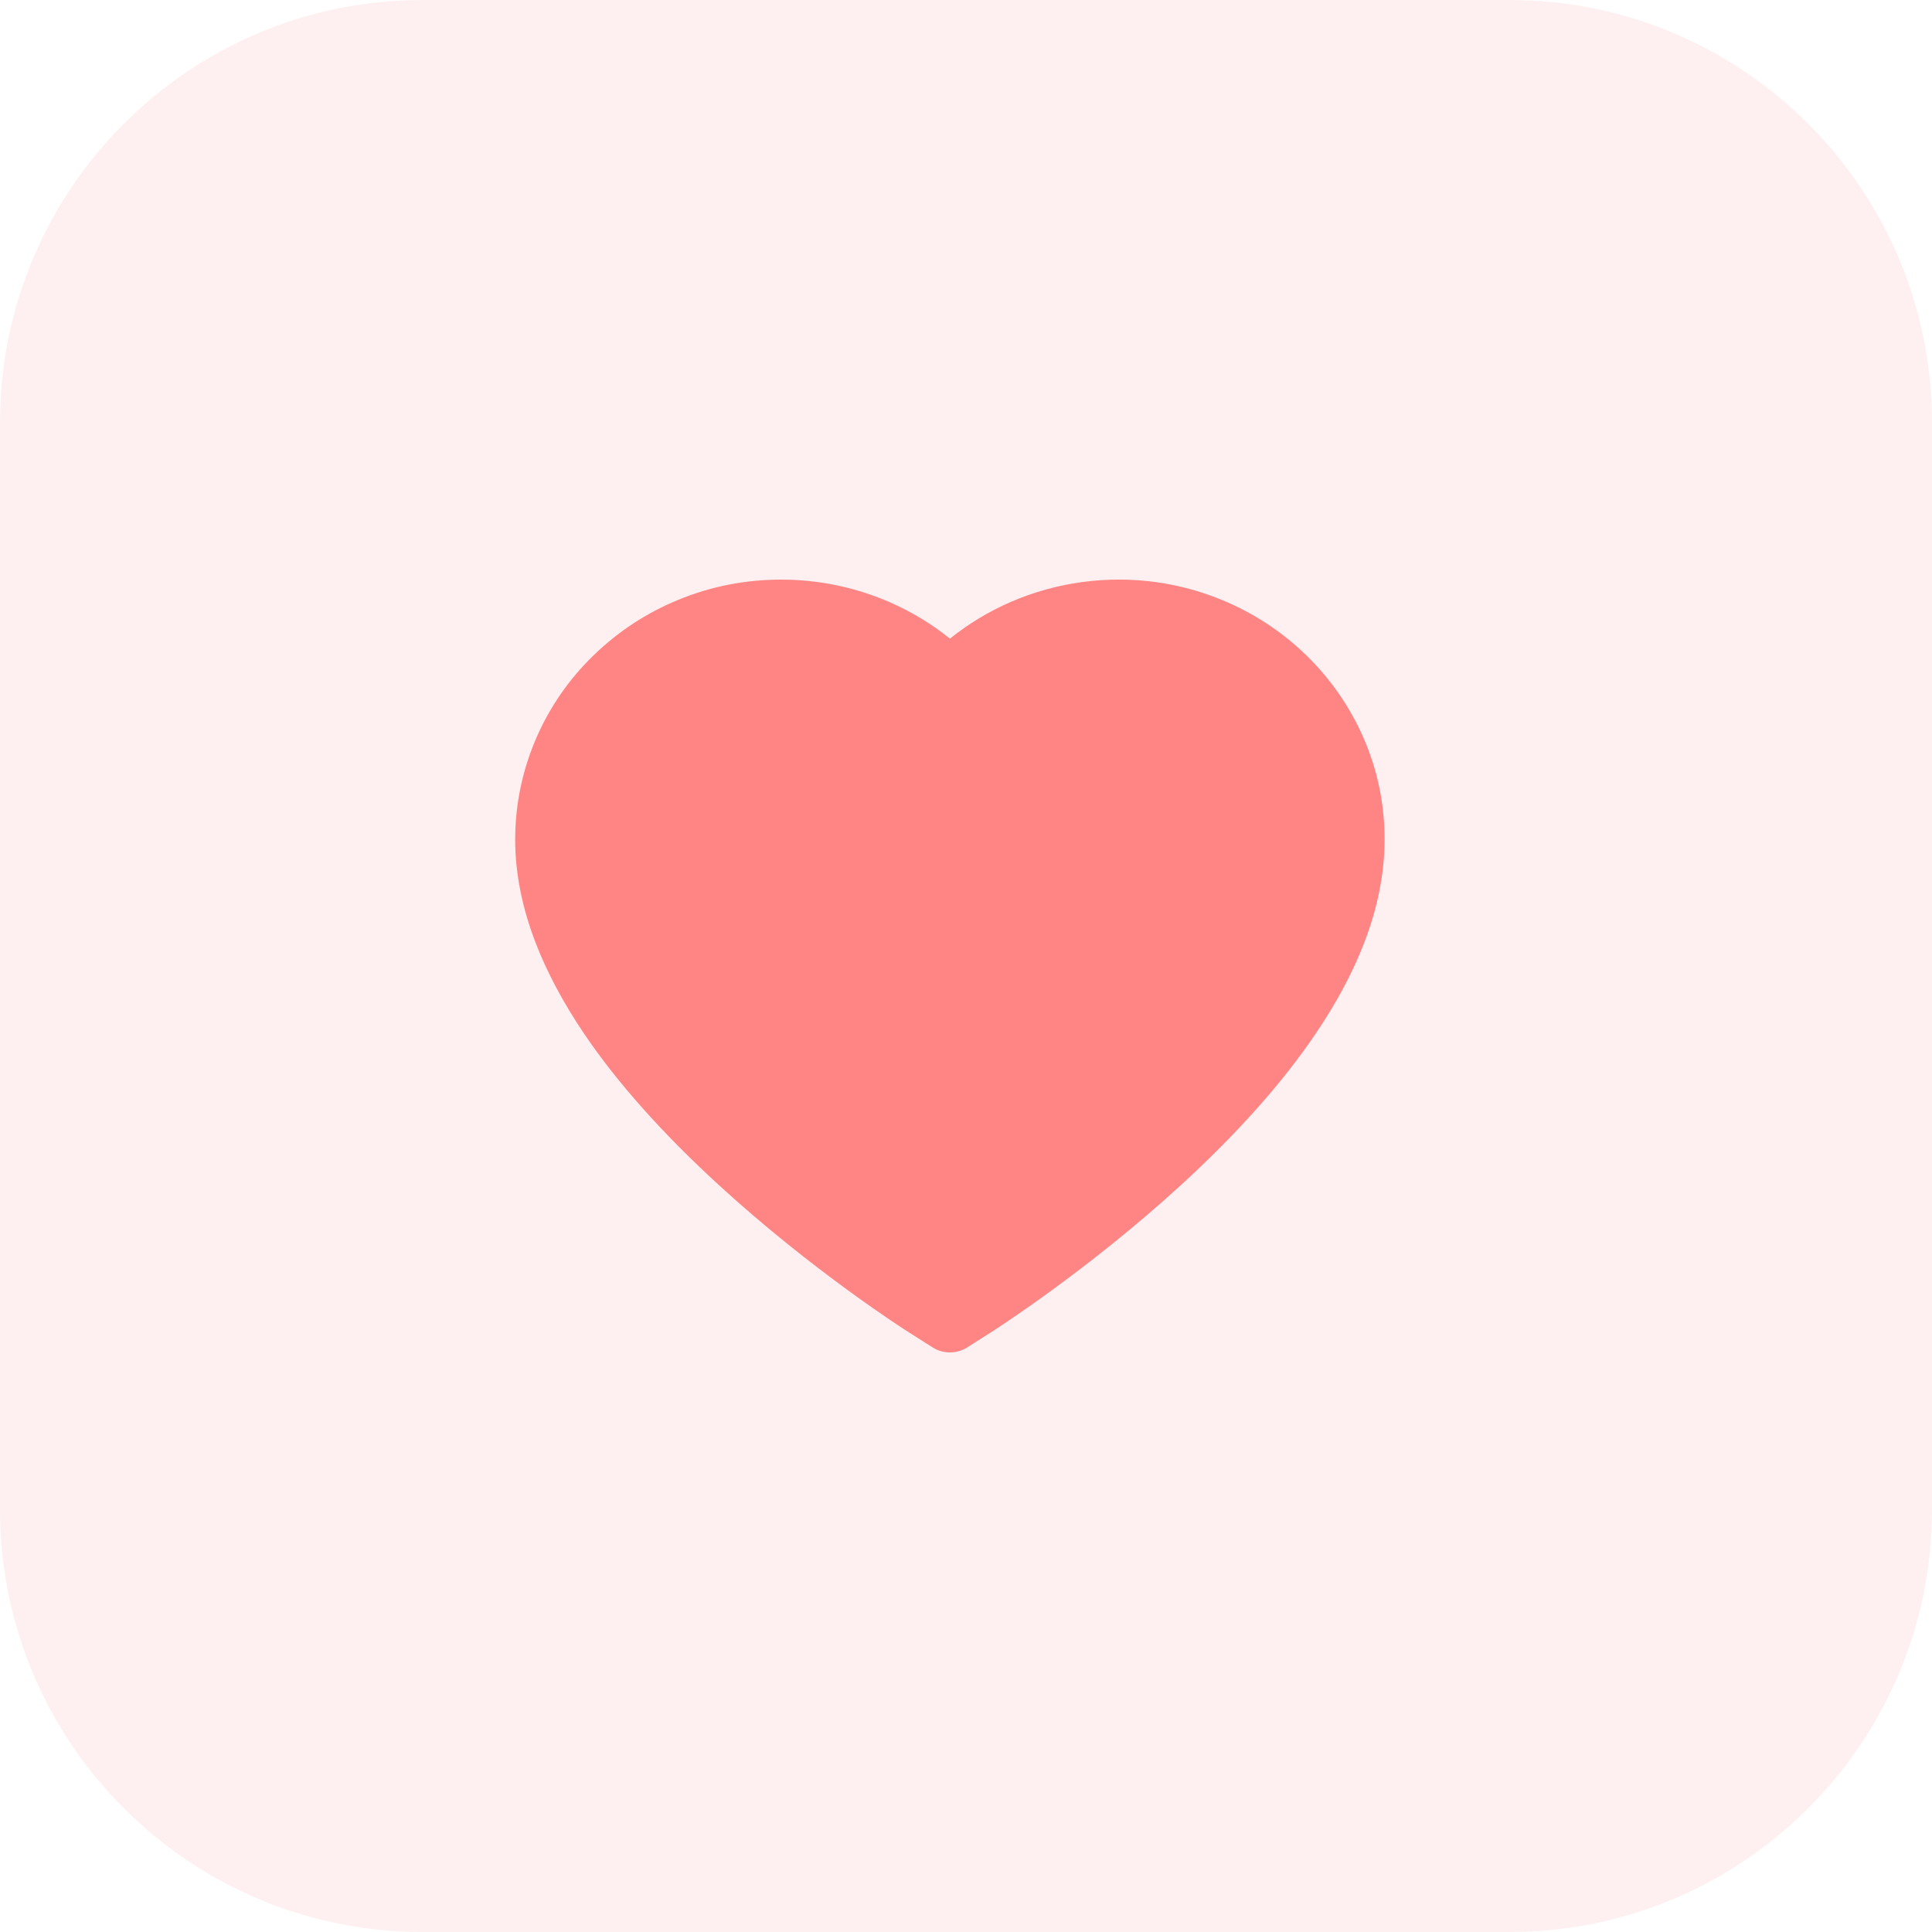
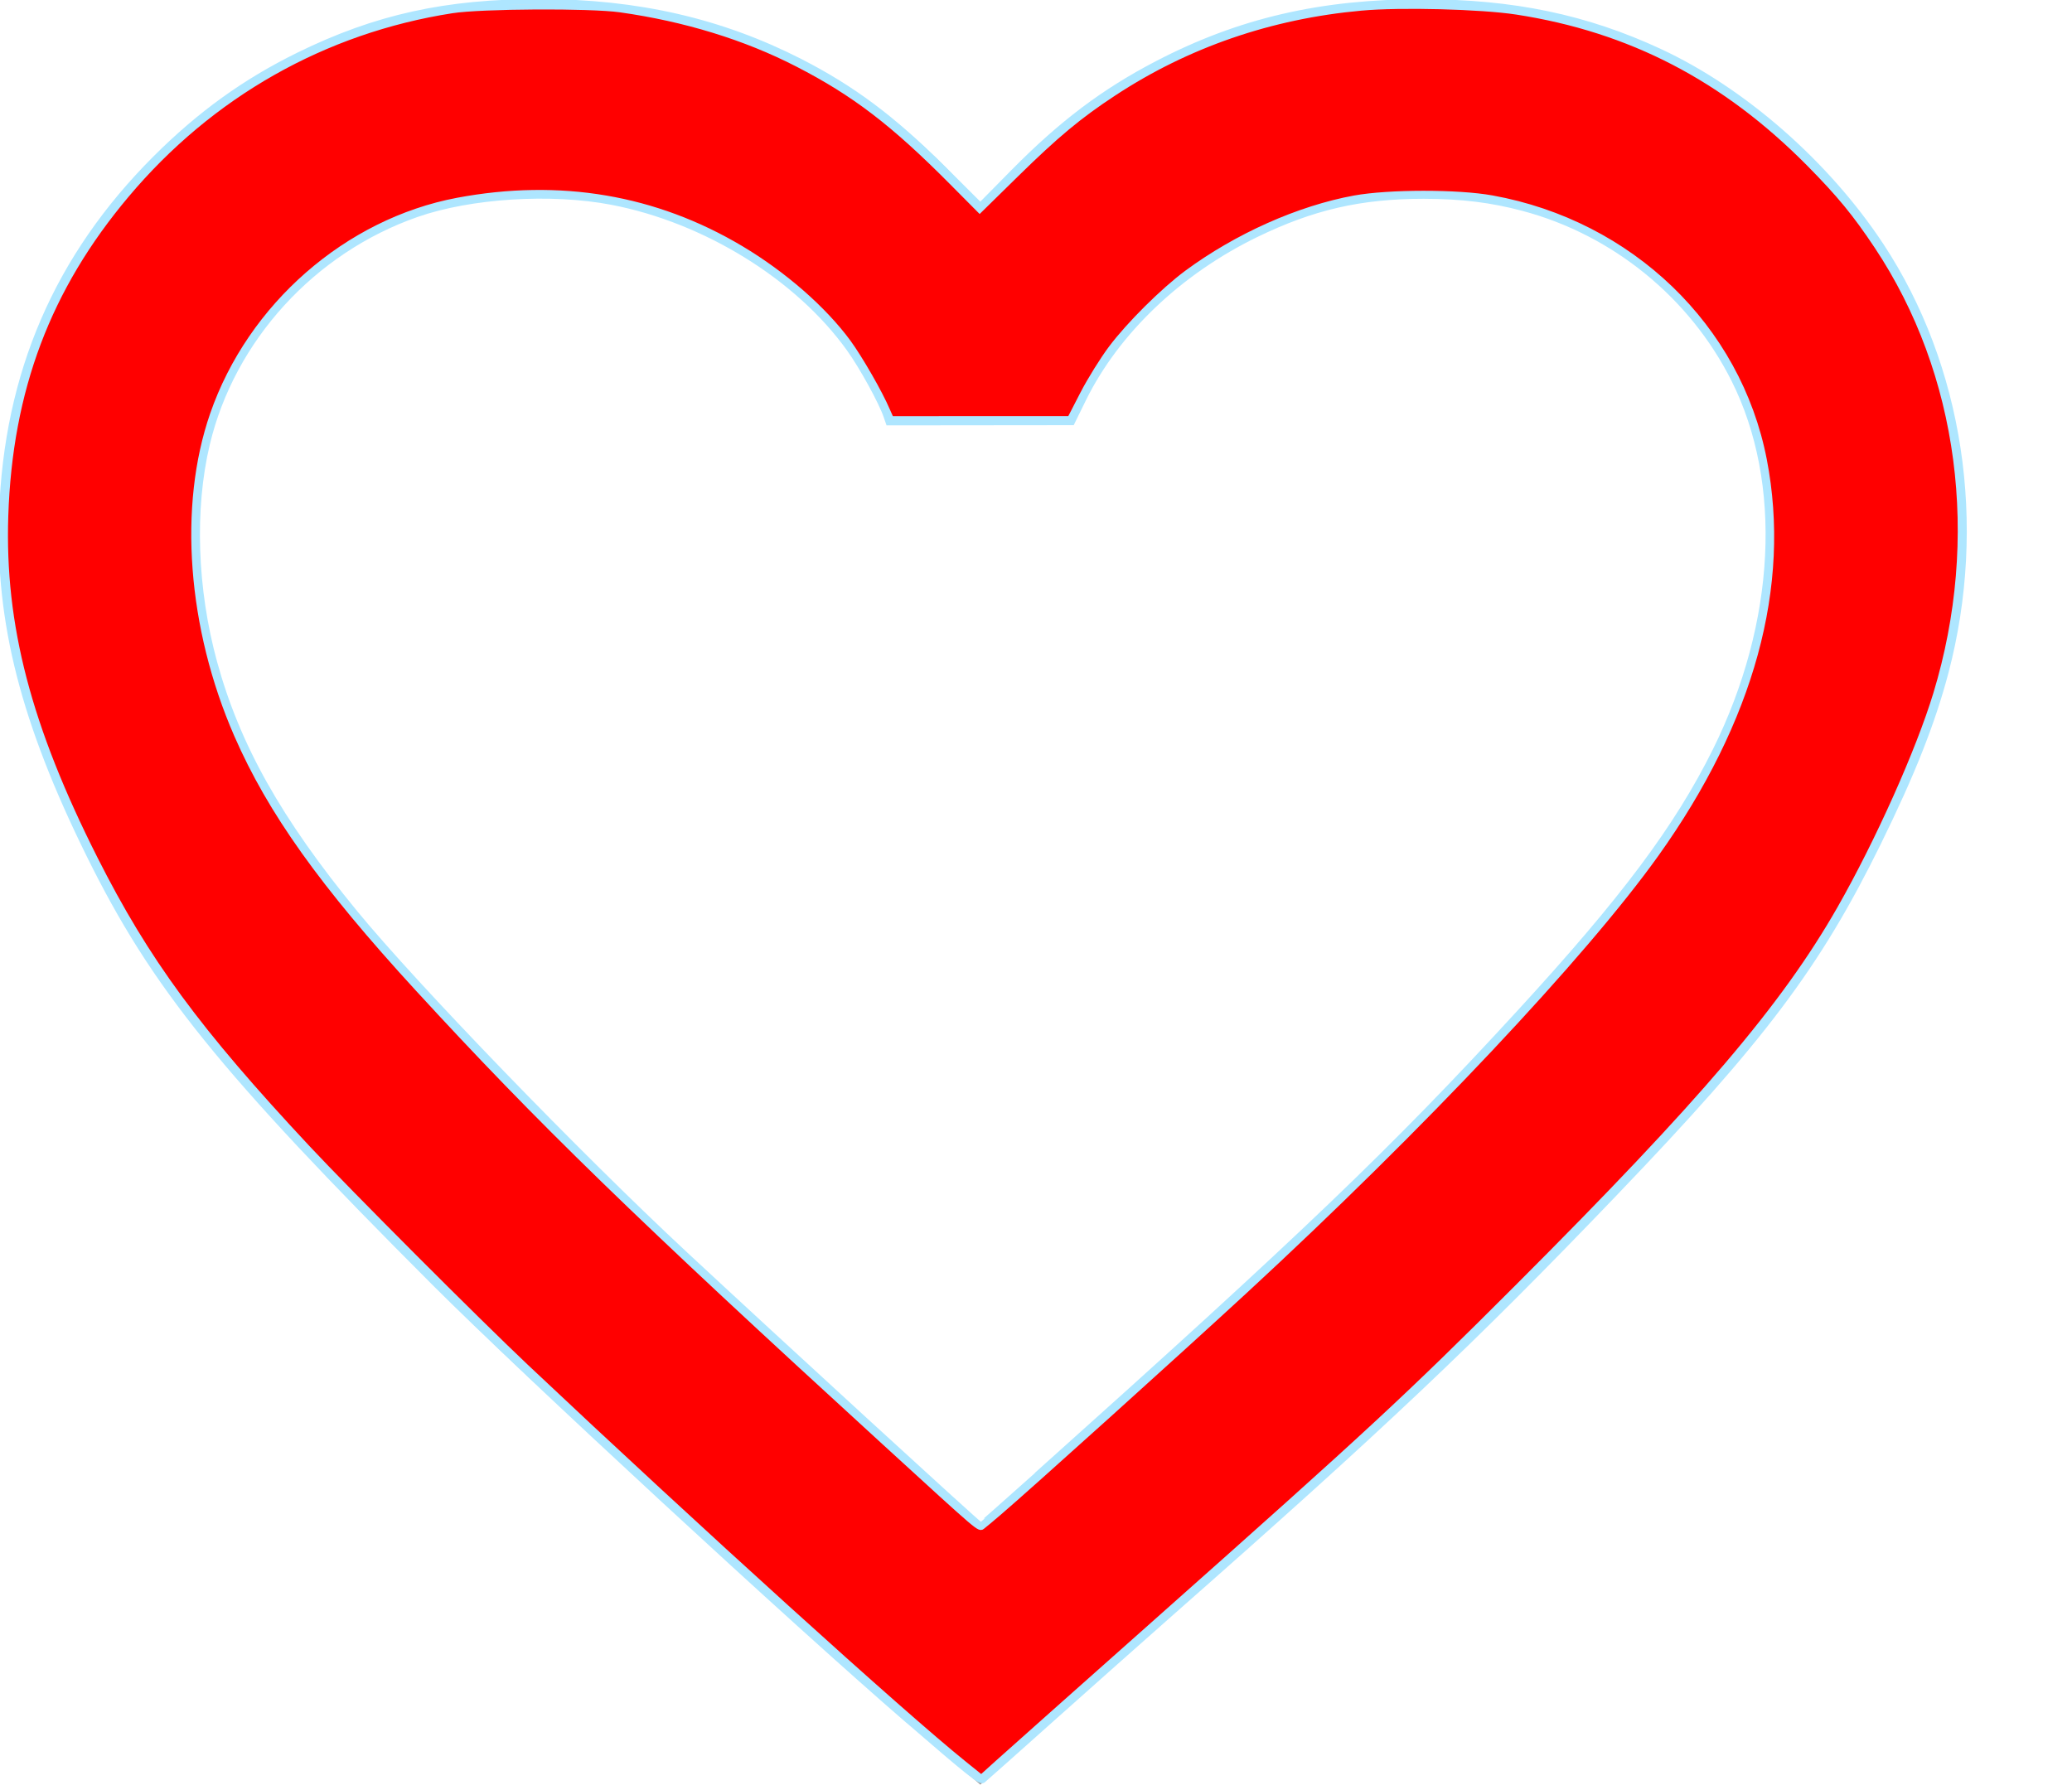
- <svg xmlns="http://www.w3.org/2000/svg" width="32" height="32" viewBox="0 0 32 32" fill="none">
-   <rect width="32" height="32" rx="7" fill="#FEF0F0" />
-   <path d="M22.585 12.223C22.361 11.71 22.039 11.245 21.637 10.854C21.233 10.461 20.758 10.15 20.236 9.936C19.695 9.713 19.115 9.599 18.529 9.6C17.708 9.6 16.906 9.823 16.209 10.245C16.043 10.346 15.884 10.457 15.734 10.578C15.584 10.457 15.426 10.346 15.259 10.245C14.562 9.823 13.761 9.6 12.939 9.6C12.347 9.6 11.774 9.712 11.232 9.936C10.709 10.151 10.237 10.46 9.832 10.854C9.428 11.244 9.106 11.71 8.883 12.223C8.652 12.757 8.533 13.325 8.533 13.908C8.533 14.459 8.647 15.033 8.872 15.617C9.06 16.105 9.33 16.611 9.675 17.122C10.222 17.931 10.974 18.774 11.907 19.629C13.454 21.047 14.986 22.026 15.051 22.066L15.446 22.317C15.621 22.428 15.846 22.428 16.021 22.317L16.416 22.066C16.481 22.024 18.011 21.047 19.56 19.629C20.493 18.774 21.245 17.931 21.791 17.122C22.137 16.611 22.408 16.105 22.595 15.617C22.82 15.033 22.933 14.459 22.933 13.908C22.935 13.325 22.817 12.757 22.585 12.223Z" fill="#FF8585" />
+ <svg xmlns="http://www.w3.org/2000/svg" width="22" height="19" viewBox="0 0 22 19" fill="none" version="1.1" id="svg1">
+   <defs id="defs1" />
+   <path d="M15.1 0C16.729 0 18.098 0.549 19.205 1.648C20.313 2.747 20.867 4.088 20.867 5.671C20.867 6.446 20.704 7.23 20.378 8.022C20.052 8.813 19.694 9.516 19.303 10.13C18.912 10.744 18.252 11.536 17.324 12.505C16.395 13.475 15.613 14.258 14.978 14.856C14.343 15.454 13.325 16.366 11.924 17.594L10.409 18.951L8.894 17.643C7.526 16.383 6.516 15.454 5.864 14.856C5.213 14.258 4.423 13.475 3.494 12.505C2.566 11.536 1.906 10.744 1.515 10.13C1.124 9.516 0.774 8.813 0.464 8.022C0.155 7.23 0 6.446 0 5.671C0 4.088 0.554 2.747 1.662 1.648C2.769 0.549 4.121 0 5.718 0C7.607 0 9.171 0.727 10.409 2.181C11.647 0.727 13.211 0 15.1 0ZM10.507 16.092C12.103 14.67 13.268 13.612 14.001 12.917C14.734 12.222 15.54 11.39 16.42 10.421C17.299 9.452 17.91 8.603 18.252 7.876C18.594 7.149 18.765 6.414 18.765 5.671C18.765 4.637 18.415 3.781 17.715 3.102C17.014 2.423 16.143 2.084 15.1 2.084C14.318 2.084 13.577 2.31 12.877 2.763C12.176 3.215 11.68 3.797 11.386 4.508H9.432C9.171 3.797 8.69 3.215 7.99 2.763C7.29 2.31 6.532 2.084 5.718 2.084C4.675 2.084 3.812 2.423 3.128 3.102C2.443 3.781 2.101 4.637 2.101 5.671C2.101 6.414 2.264 7.149 2.59 7.876C2.916 8.603 3.527 9.452 4.423 10.421C5.319 11.39 6.133 12.222 6.866 12.917C7.599 13.612 8.747 14.67 10.311 16.092L10.409 16.189L10.507 16.092Z" fill="#9B9B9B" id="path1" />
+   <path style="fill:#e0e0e0;stroke:#aee6ff;stroke-width:0.056" d="M 9.637,18.269 C 8.424,17.221 5.57,14.583 4.616,13.629 2.352,11.363 1.633,10.473 0.945,9.079 0.249,7.668 -0.022,6.61 0.018,5.457 0.069,3.966 0.605,2.725 1.649,1.681 2.12,1.21 2.6,0.864 3.17,0.584 3.991,0.181 4.735,0.017 5.734,0.018 6.769,0.019 7.655,0.223 8.495,0.651 9.054,0.937 9.48,1.256 10.013,1.786 l 0.396,0.395 0.349,-0.354 c 0.512,-0.519 0.961,-0.858 1.531,-1.154 0.871,-0.453 1.739,-0.655 2.818,-0.653 0.961,0.001 1.735,0.163 2.515,0.525 0.89,0.413 1.778,1.192 2.352,2.062 0.845,1.282 1.1,2.962 0.687,4.532 -0.141,0.534 -0.353,1.072 -0.715,1.809 -0.644,1.31 -1.223,2.08 -2.807,3.732 -1.499,1.564 -2.476,2.488 -4.702,4.448 -0.298,0.263 -0.863,0.765 -1.255,1.115 -0.392,0.35 -0.727,0.649 -0.745,0.663 -0.027,0.022 -0.154,-0.079 -0.799,-0.637 z m 1.4,-2.635 c 2.8,-2.508 3.754,-3.421 5.092,-4.879 C 17.238,9.548 17.808,8.785 18.213,7.968 18.884,6.613 18.959,5.126 18.41,4.032 17.963,3.141 17.138,2.47 16.175,2.213 15.832,2.122 15.522,2.084 15.116,2.083 14.448,2.083 13.937,2.2 13.337,2.492 12.524,2.887 11.857,3.523 11.505,4.238 l -0.122,0.249 -0.975,0.001 -0.975,0.001 -0.024,-0.069 C 9.359,4.271 9.152,3.894 9.016,3.705 8.473,2.946 7.488,2.337 6.495,2.147 5.851,2.024 4.995,2.078 4.423,2.278 3.322,2.663 2.464,3.603 2.2,4.716 2.036,5.406 2.065,6.257 2.278,7.035 c 0.243,0.886 0.684,1.672 1.492,2.657 0.636,0.776 2.368,2.568 3.508,3.629 0.946,0.881 3.117,2.871 3.132,2.871 0.003,0 0.286,-0.251 0.629,-0.557 z" id="path2" />
+   <path style="fill:#ff0000;stroke:#aee6ff;stroke-width:0.056;fill-opacity:1" d="M 10.239,18.73 C 9.59,18.209 7.409,16.233 5.585,14.513 5.067,14.024 3.704,12.659 3.267,12.191 2.099,10.941 1.556,10.201 1.009,9.117 0.303,7.717 0.022,6.64 0.06,5.479 0.104,4.141 0.51,3.062 1.344,2.071 2.239,1.006 3.443,0.324 4.798,0.113 5.11,0.064 6.265,0.058 6.585,0.103 7.273,0.2 7.913,0.396 8.468,0.682 9.069,0.991 9.484,1.308 10.105,1.934 l 0.297,0.299 0.384,-0.377 c 0.431,-0.423 0.674,-0.625 1.038,-0.864 0.781,-0.514 1.668,-0.82 2.63,-0.907 0.415,-0.038 1.271,-0.016 1.649,0.042 1.207,0.186 2.207,0.705 3.104,1.611 0.325,0.329 0.49,0.53 0.722,0.878 0.896,1.347 1.127,3.1 0.626,4.751 -0.185,0.608 -0.617,1.573 -1.022,2.283 -0.593,1.038 -1.462,2.058 -3.425,4.021 -1.177,1.177 -1.557,1.529 -3.81,3.53 -0.842,0.748 -1.61,1.431 -1.705,1.517 l -0.174,0.157 z m 0.367,-2.665 c 0.313,-0.267 1.924,-1.72 2.617,-2.36 1.873,-1.729 3.595,-3.559 4.364,-4.636 1.013,-1.42 1.404,-2.846 1.145,-4.185 -0.273,-1.412 -1.418,-2.515 -2.889,-2.781 -0.363,-0.066 -1.098,-0.065 -1.46,5.819e-4 -0.592,0.108 -1.253,0.403 -1.784,0.796 -0.25,0.186 -0.611,0.544 -0.801,0.797 -0.09,0.12 -0.225,0.337 -0.301,0.484 l -0.137,0.266 -0.949,3.49e-4 -0.949,3.489e-4 -0.04,-0.09 C 9.341,4.167 9.129,3.8 9.006,3.632 8.746,3.279 8.323,2.909 7.868,2.638 6.958,2.096 5.944,1.924 4.857,2.128 3.685,2.349 2.657,3.247 2.258,4.4 1.92,5.374 2.017,6.667 2.513,7.804 c 0.356,0.816 0.908,1.59 1.923,2.696 1.293,1.409 2.325,2.412 4.958,4.82 1.046,0.957 1.001,0.918 1.041,0.888 0.018,-0.014 0.096,-0.078 0.171,-0.143 z" id="path3" />
</svg>
